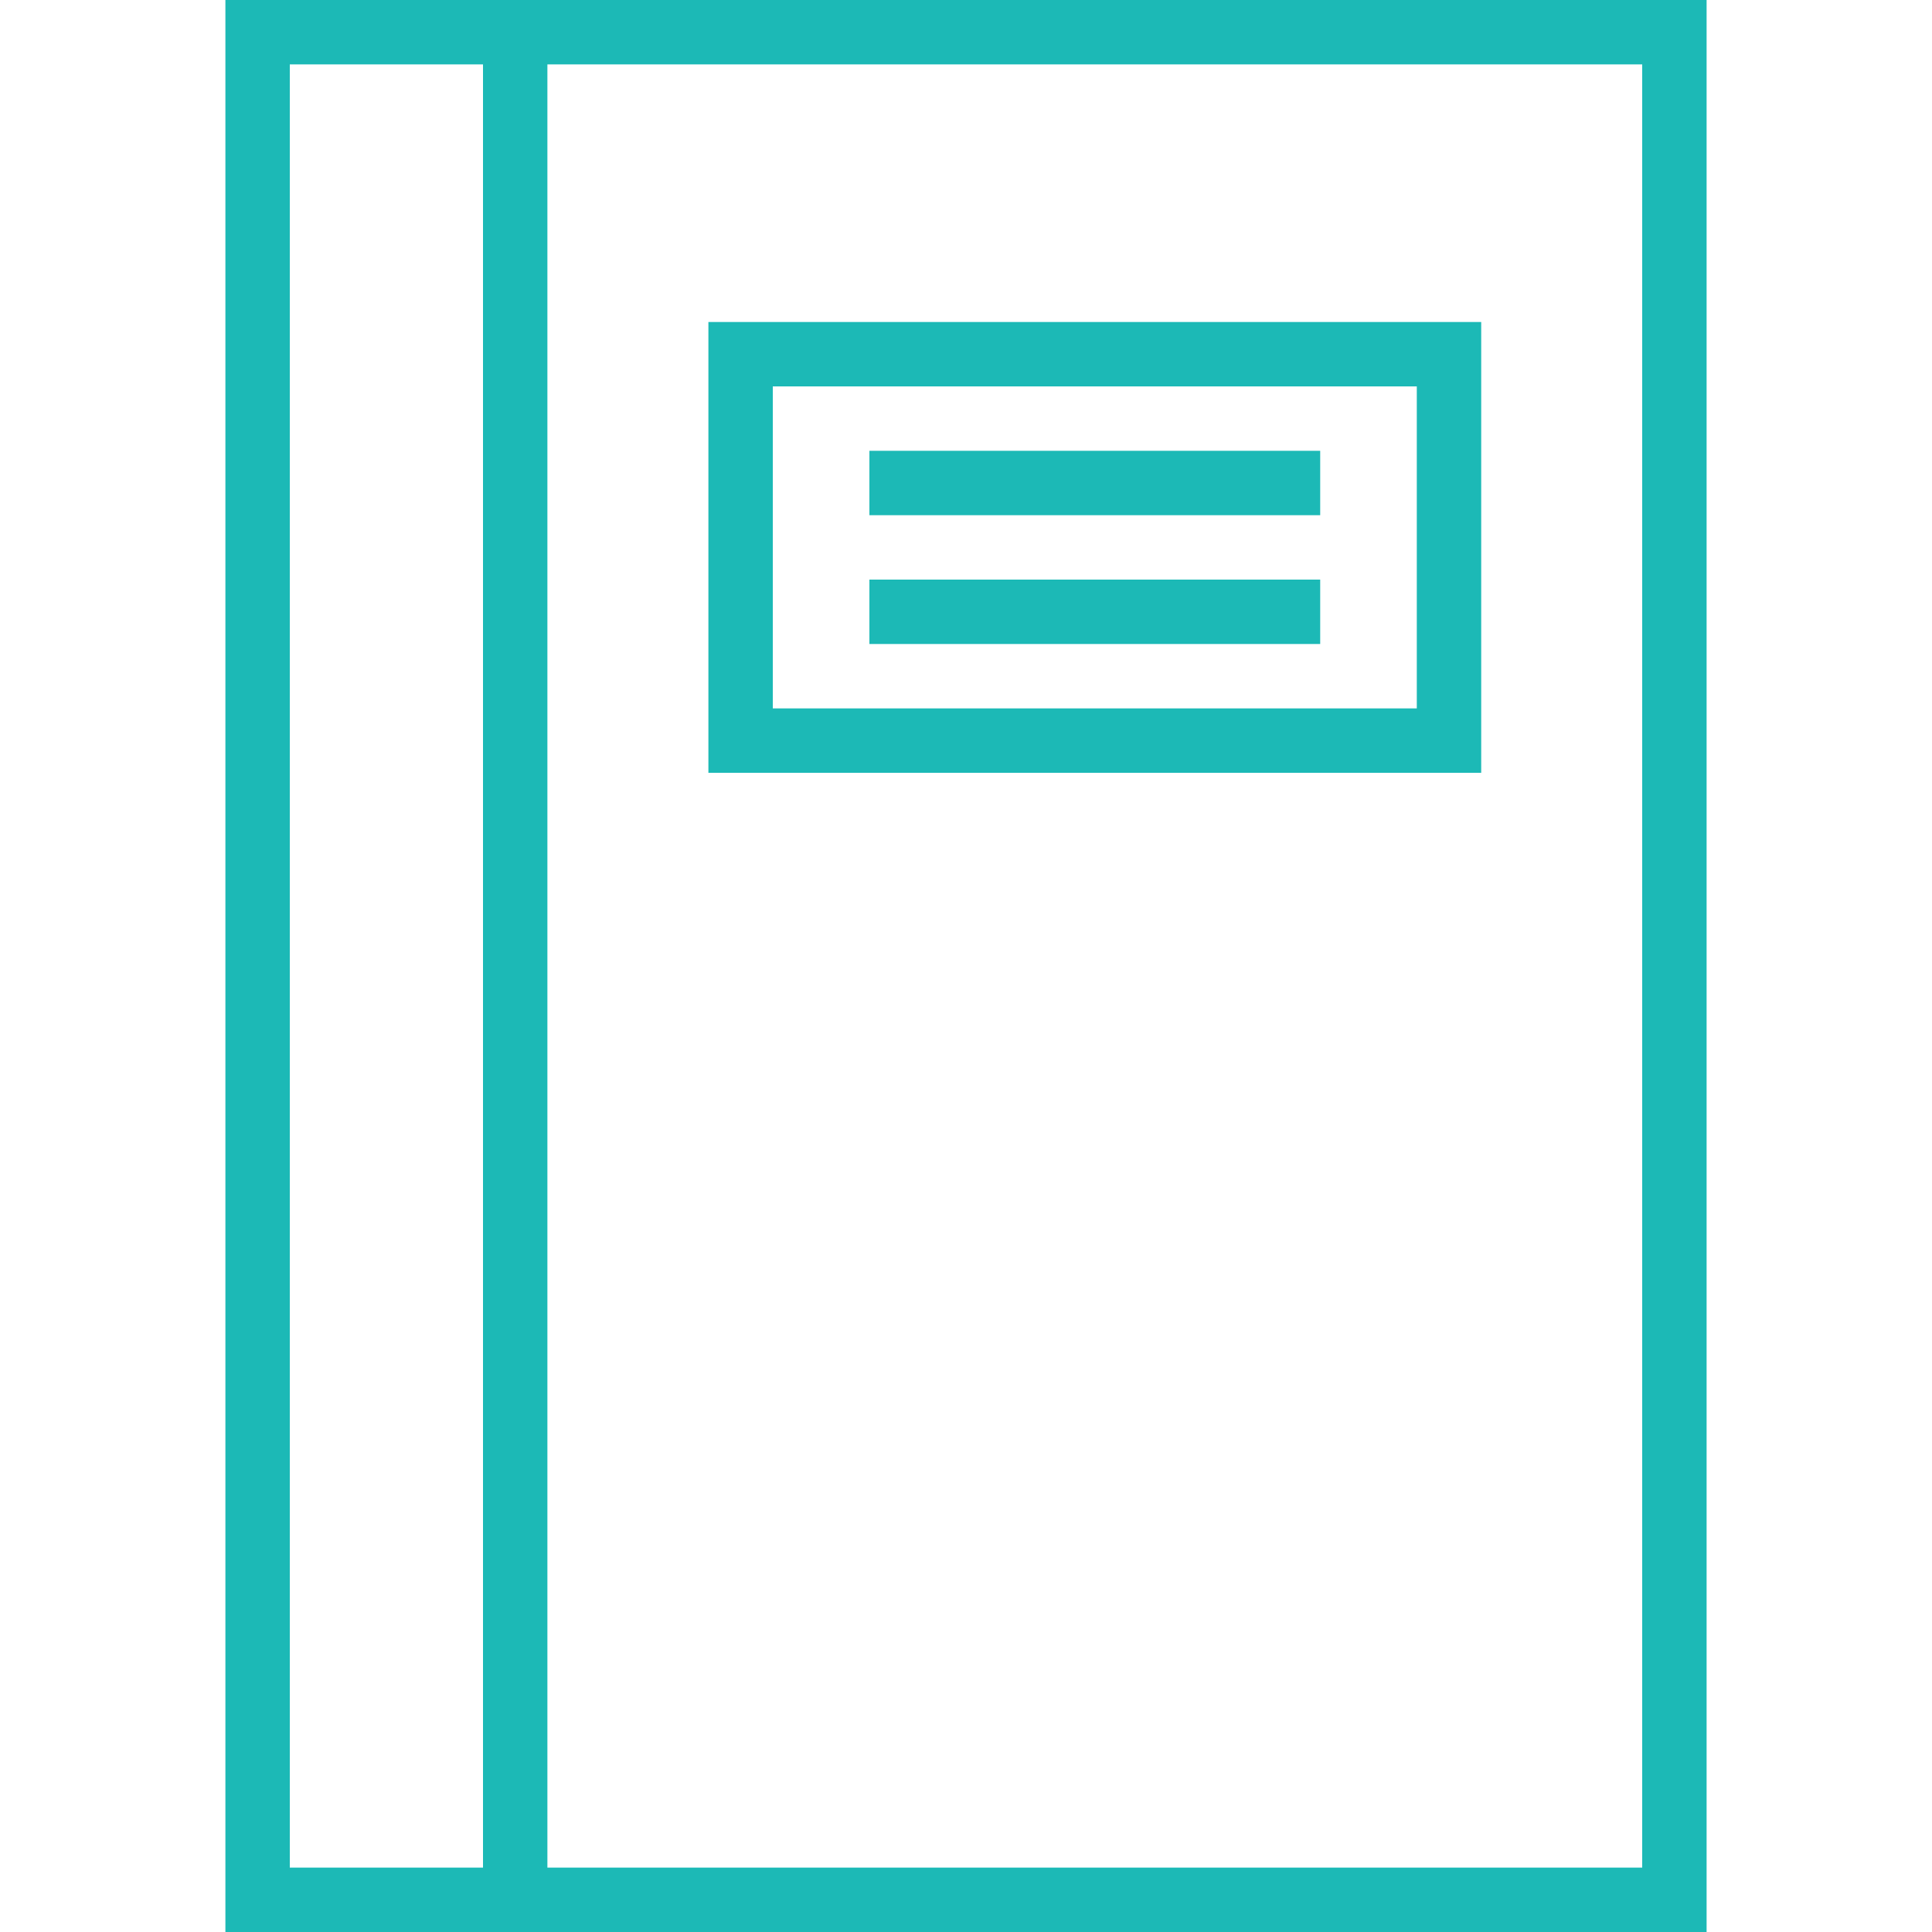
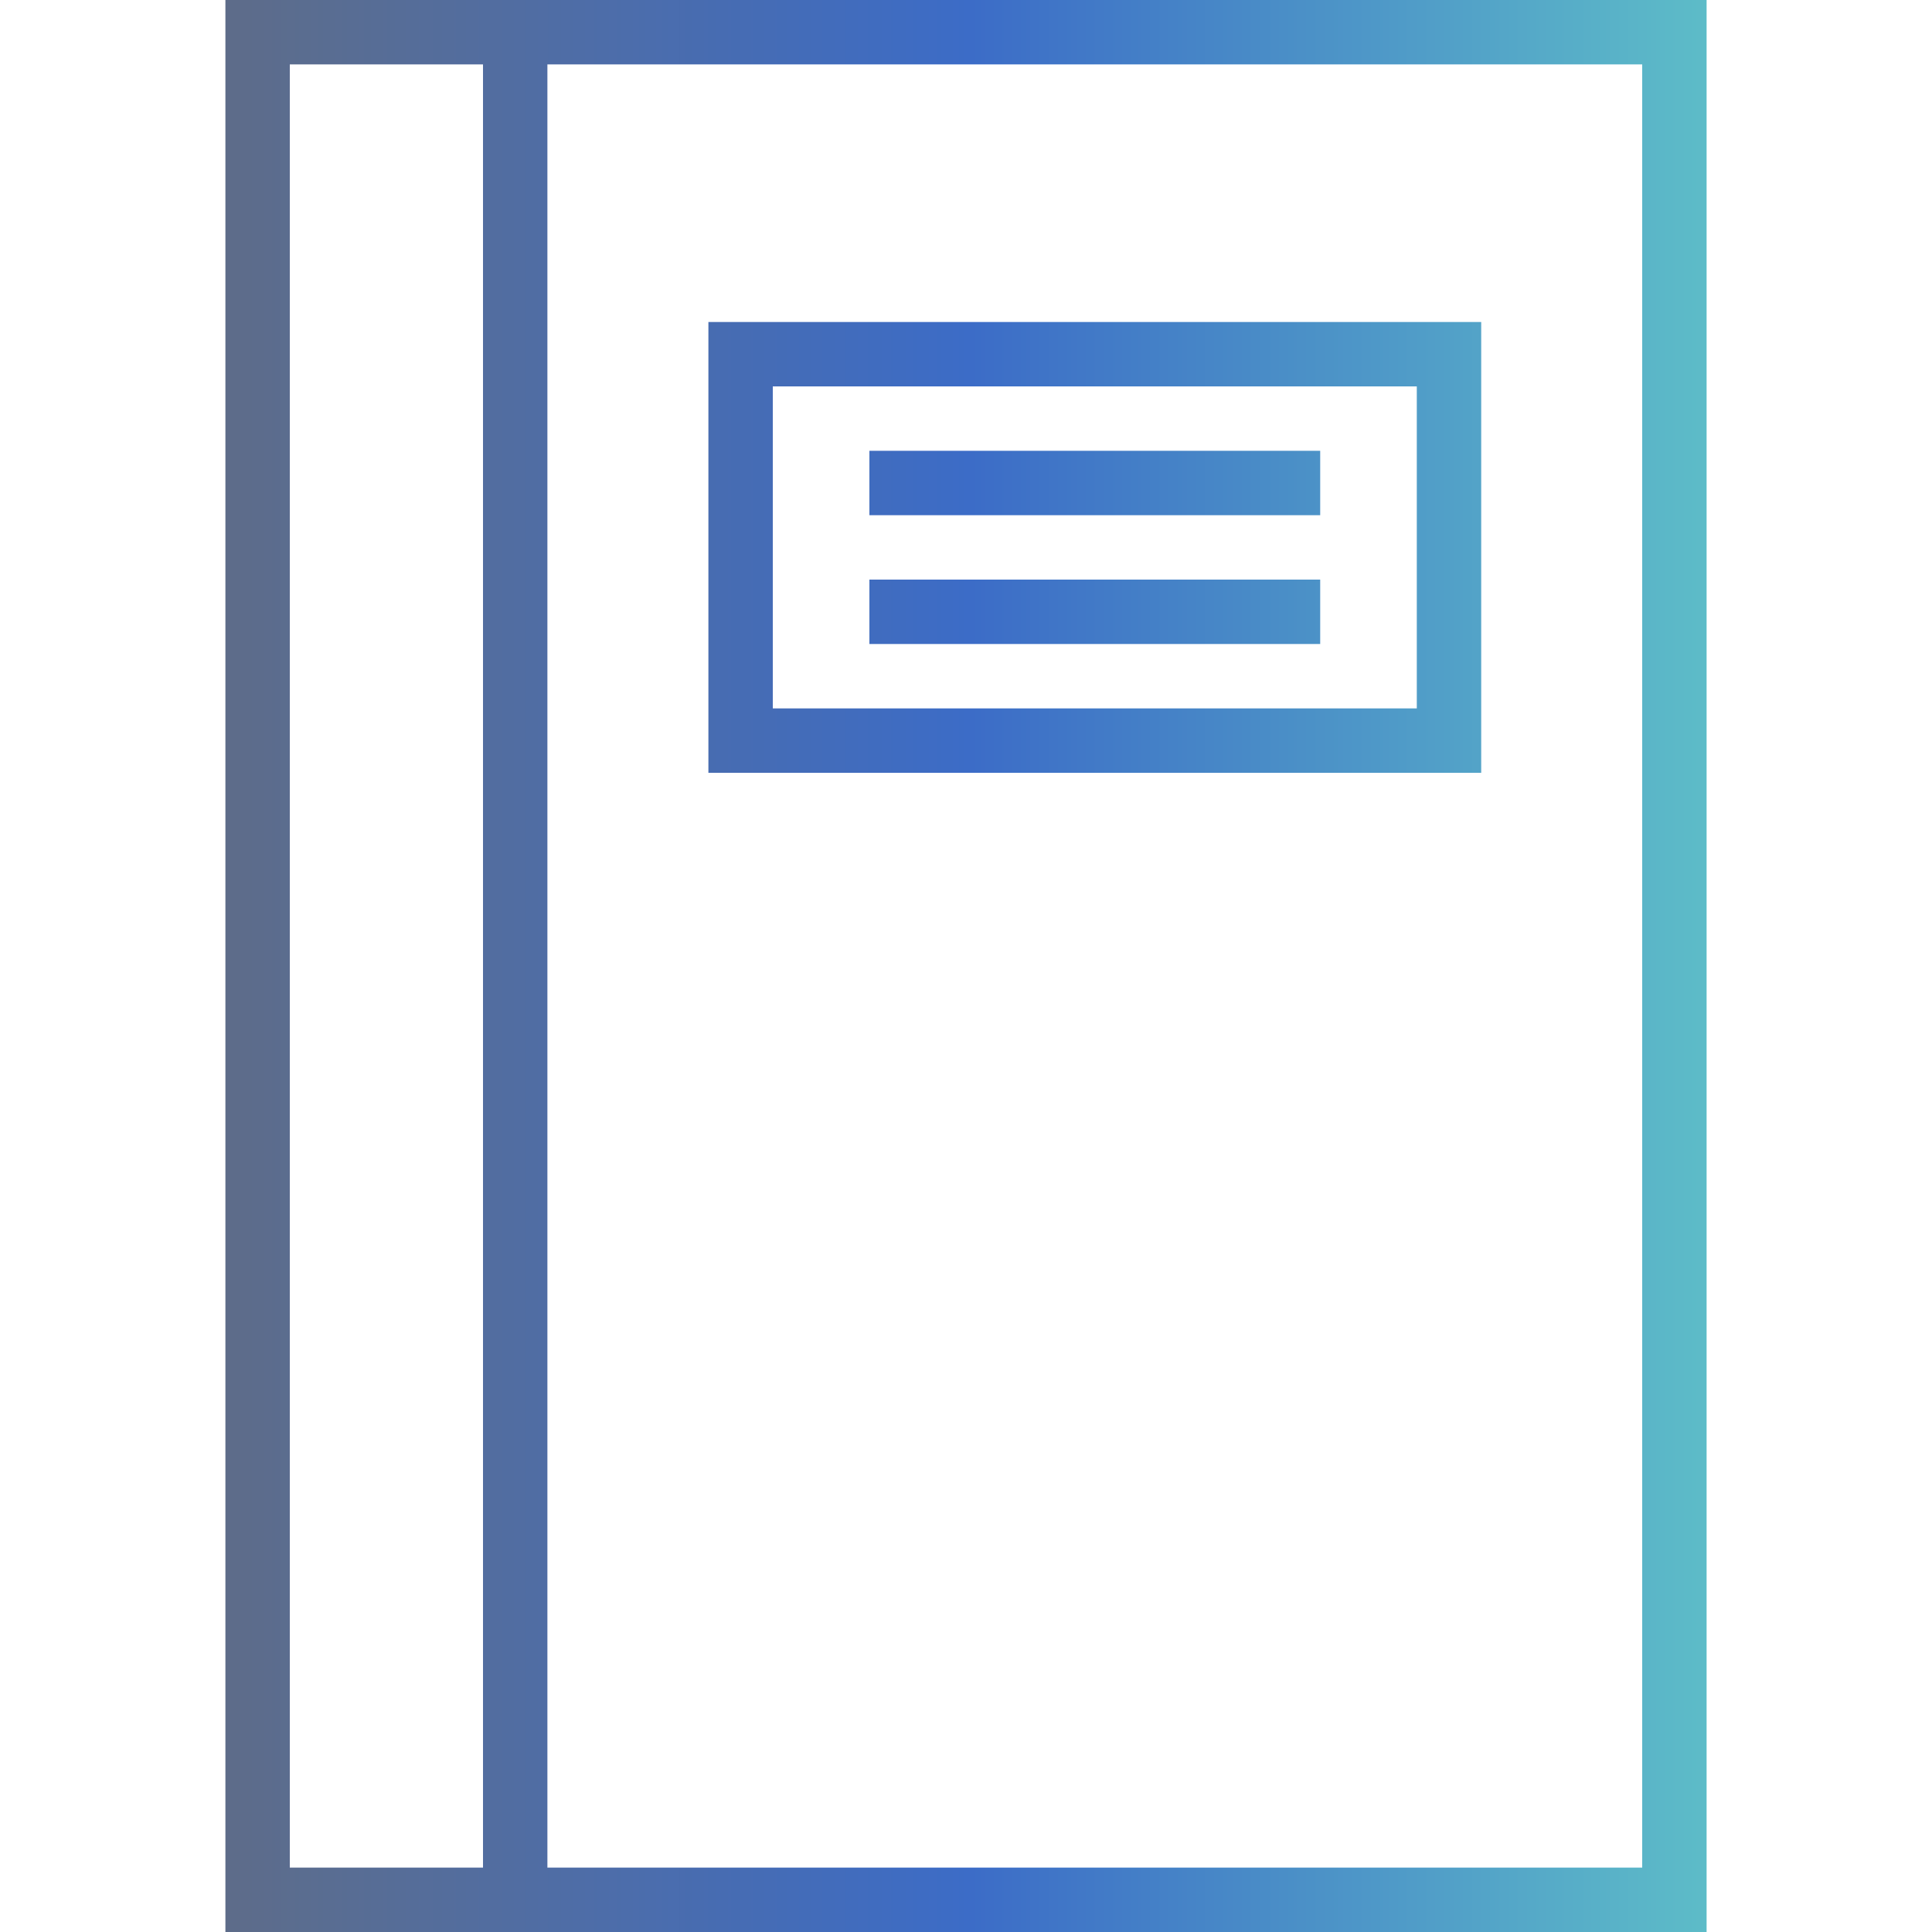
- <svg xmlns="http://www.w3.org/2000/svg" version="1.1" id="Capa_1" x="0px" y="0px" viewBox="0 0 60 60" style="enable-background:new 0 0 60 60;" xml:space="preserve">
-   <defs id="defs45" />
-   <g id="g10" style="fill:#1cb9b6;fill-opacity:1">
-     <path d="M17,0H7v60h10h36V0H17z M9,58V2h6v56H9z M51,58H17V2h34V58z" id="path2" style="fill:#1cb9b6;fill-opacity:1" />
-     <path d="M46,24V10H22v14H46z M24,12h20v10H24V12z" id="path4" style="fill:#1cb9b6;fill-opacity:1" />
-     <rect x="27" y="14" width="14" height="2" id="rect6" style="fill:#1cb9b6;fill-opacity:1" />
-     <rect x="27" y="18" width="14" height="2" id="rect8" style="fill:#1cb9b6;fill-opacity:1" />
+ <svg xmlns="http://www.w3.org/2000/svg" xmlns:xlink="http://www.w3.org/1999/xlink" version="1.1" id="Capa_1" x="0px" y="0px" viewBox="0 0 60 60" style="enable-background:new 0 0 60 60;" xml:space="preserve">
+   <defs id="defs45">
+     <linearGradient id="linearGradient6276">
+       <stop id="stop6270" stop-color="#f9a86d" offset="0" style="stop-color:#5d6c89;stop-opacity:0.995" />
+       <stop style="stop-color:#3c6cc7;stop-opacity:1" id="stop6272" stop-color="#f05361" offset=".503" />
+       <stop id="stop6274" stop-color="#b72563" offset="1" style="stop-color:#5dbcc8;stop-opacity:1" />
+     </linearGradient>
+     <linearGradient xlink:href="#linearGradient6276" id="linearGradient841" x1="7" y1="30" x2="53" y2="30" gradientUnits="userSpaceOnUse" />
+   </defs>
+   <g id="g10" style="fill:url(#linearGradient841);fill-opacity:1.0">
+     <path d="M17,0H7v60h10h36V0H17z M9,58V2h6v56H9z M51,58H17V2h34V58z" id="path2" style="fill:url(#linearGradient841);fill-opacity:1.0" />
+     <path d="M46,24V10H22v14H46z M24,12h20v10H24V12z" id="path4" style="fill:url(#linearGradient841);fill-opacity:1.0" />
+     <rect x="27" y="14" width="14" height="2" id="rect6" style="fill:url(#linearGradient841);fill-opacity:1.0" />
+     <rect x="27" y="18" width="14" height="2" id="rect8" style="fill:url(#linearGradient841);fill-opacity:1.0" />
  </g>
  <g id="g12">
</g>
  <g id="g14">
</g>
  <g id="g16">
</g>
  <g id="g18">
</g>
  <g id="g20">
</g>
  <g id="g22">
</g>
  <g id="g24">
</g>
  <g id="g26">
</g>
  <g id="g28">
</g>
  <g id="g30">
</g>
  <g id="g32">
</g>
  <g id="g34">
</g>
  <g id="g36">
</g>
  <g id="g38">
</g>
  <g id="g40">
</g>
</svg>
